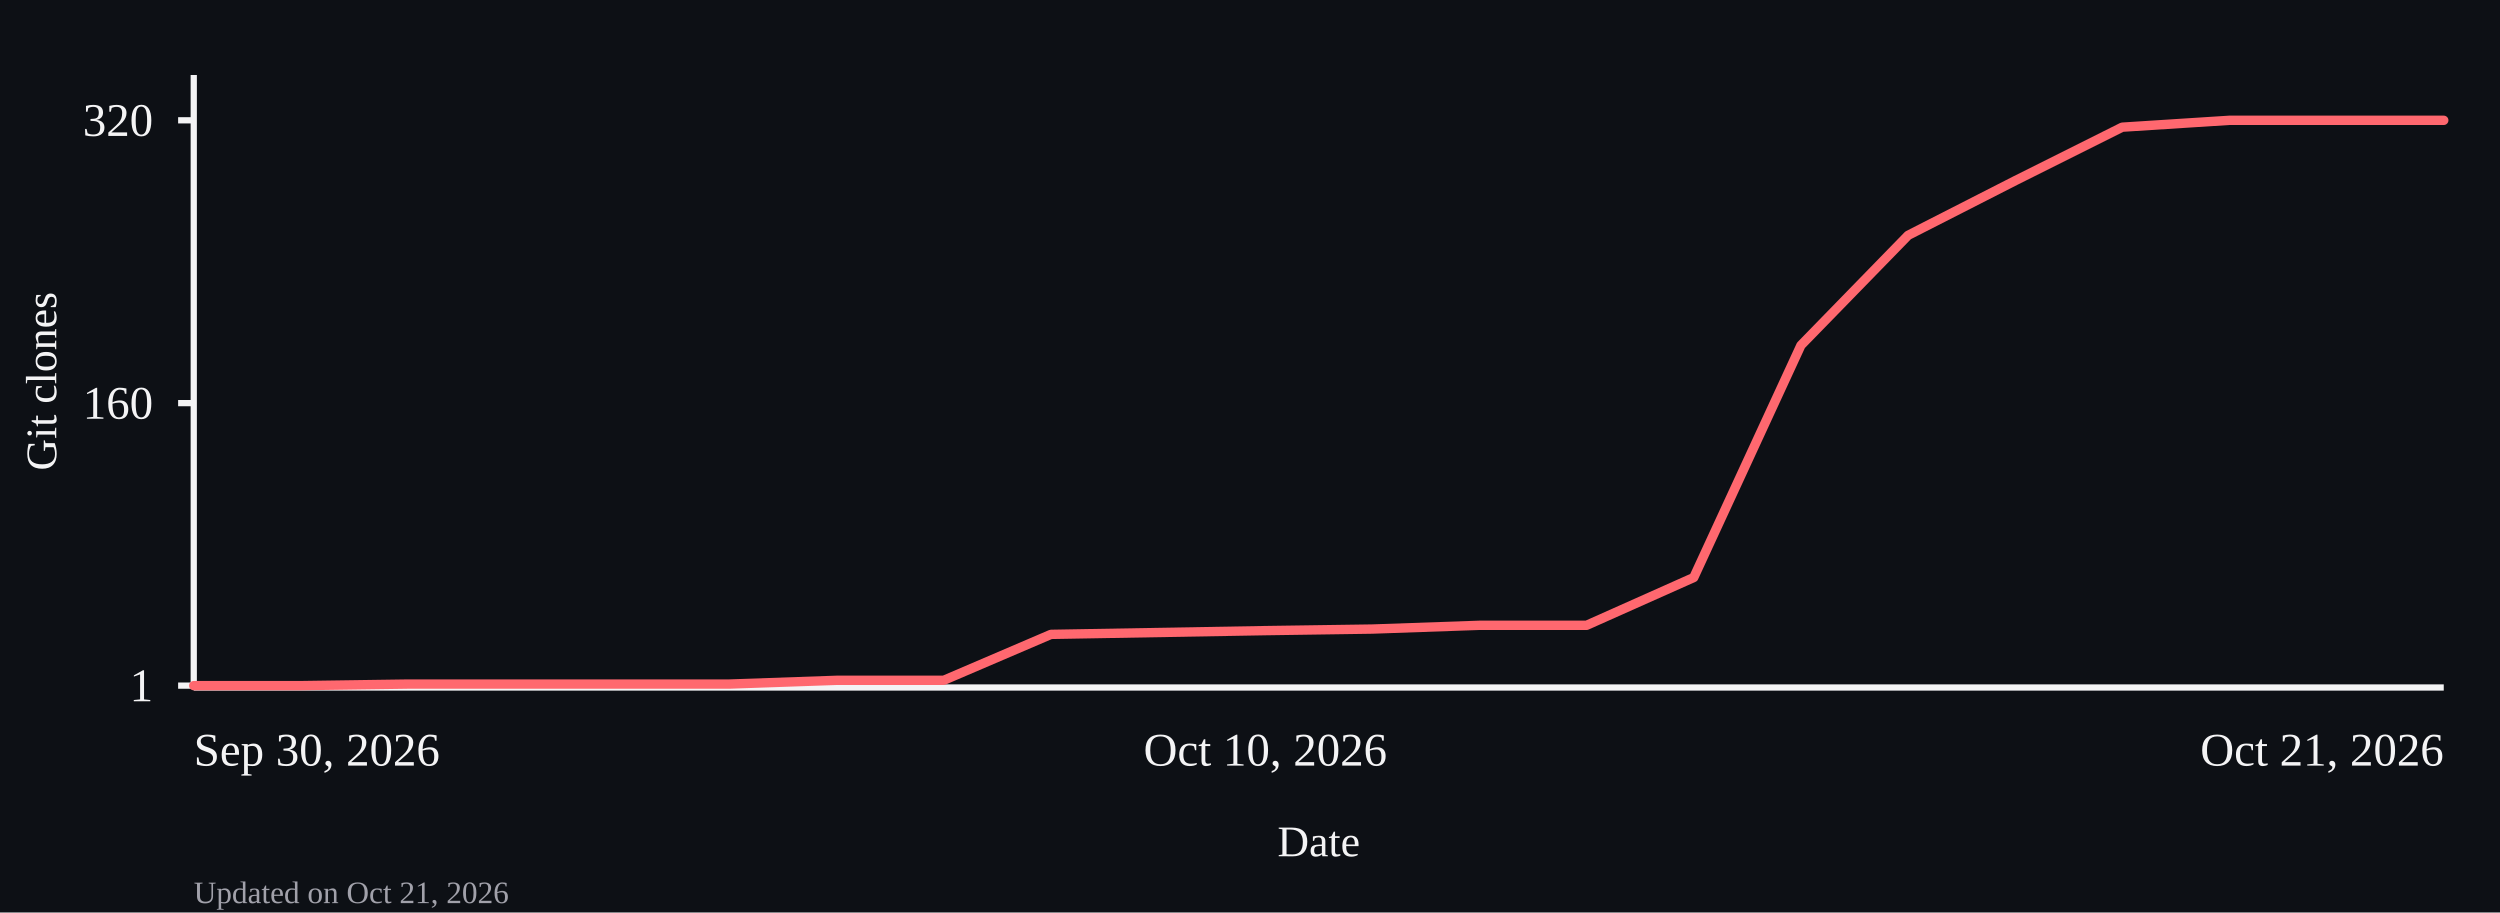
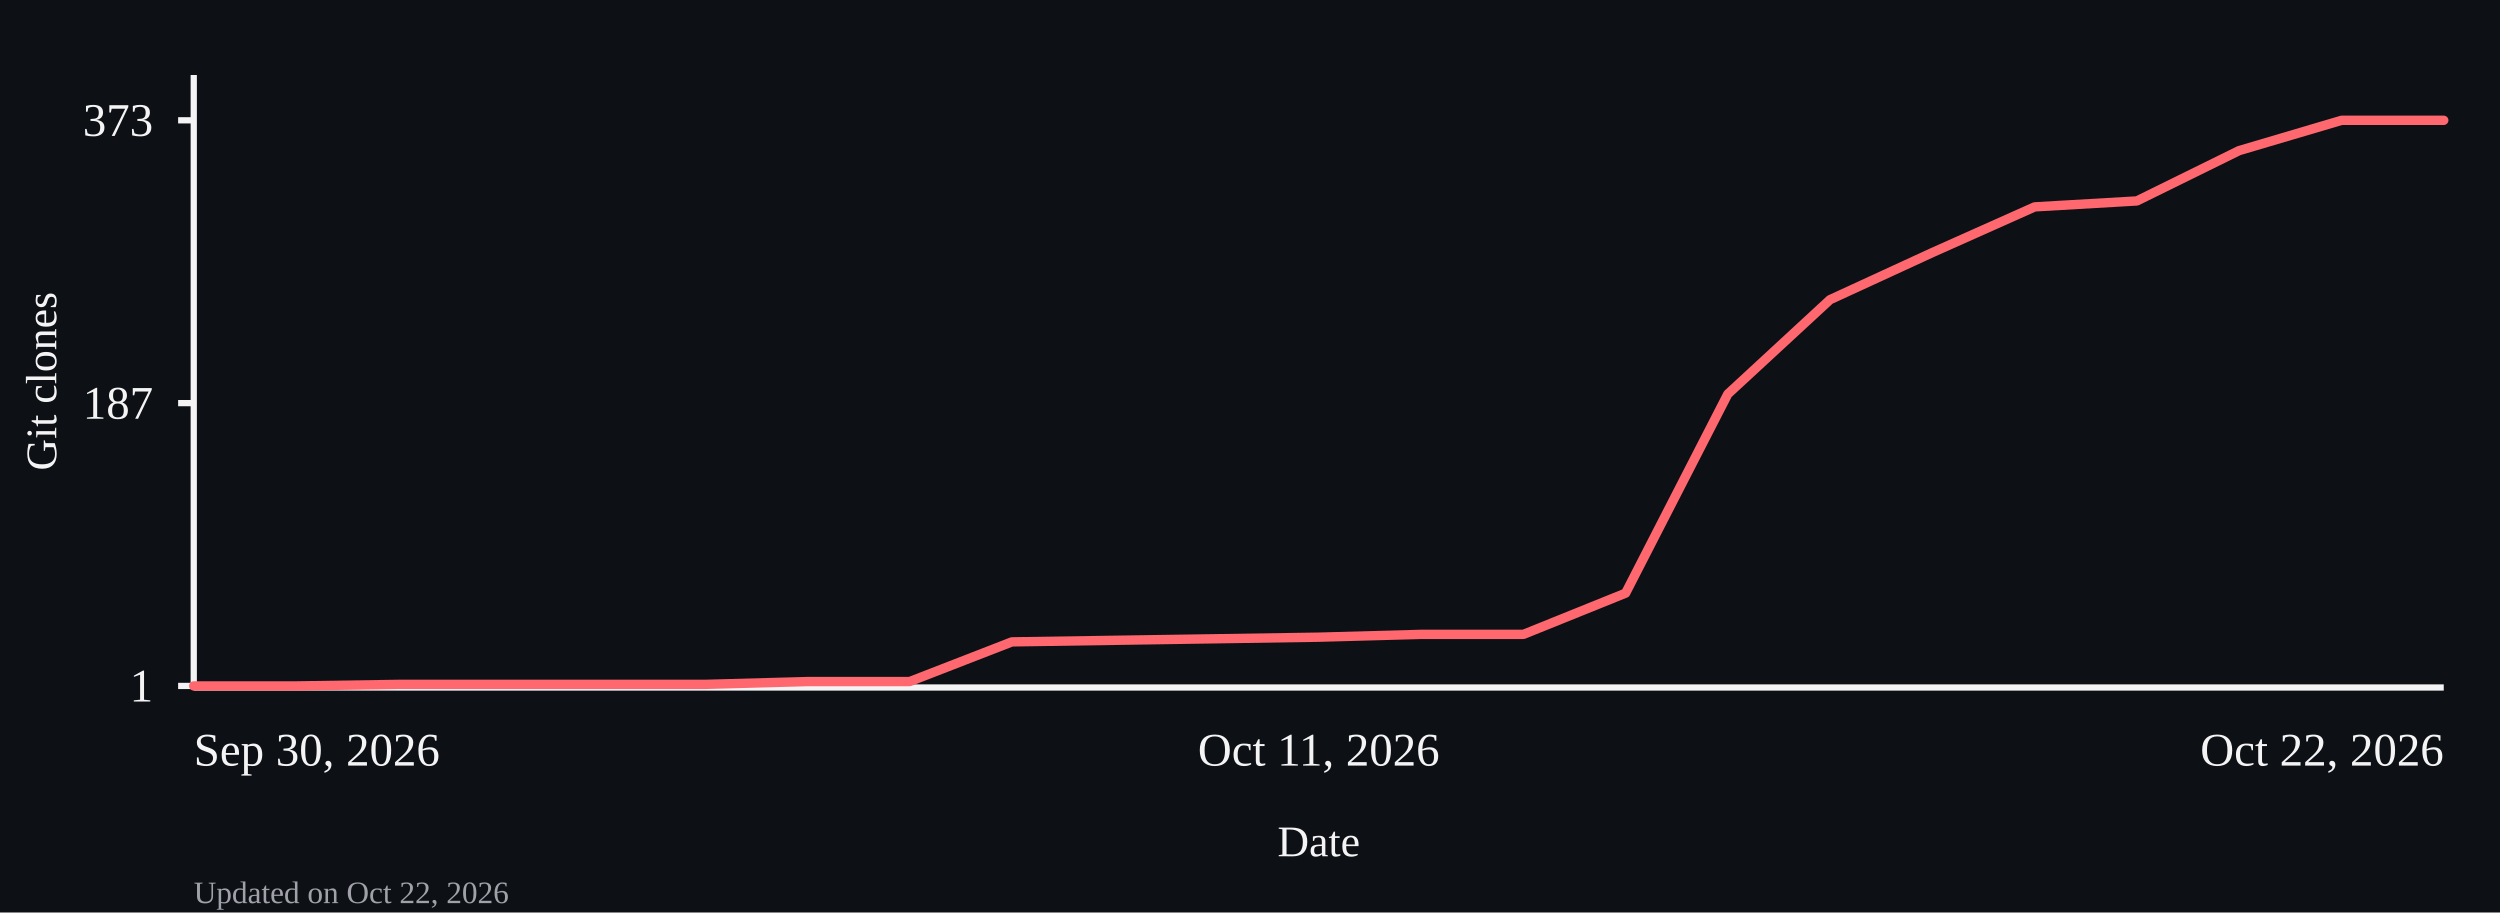
<svg xmlns="http://www.w3.org/2000/svg" width="800" height="292" viewBox="0 0 800 292" role="img" aria-labelledby="title desc">
  <rect width="800" height="292" fill="#0d1015" />
  <line x1="57" y1="38.5" x2="62" y2="38.5" stroke="#f4f4f5" stroke-width="2" />
-   <text x="49" y="43.5" text-anchor="end" fill="#f4f4f5" font-size="15">320</text>
+   <text x="49" y="43.5" text-anchor="end" fill="#f4f4f5" font-size="15">373</text>
  <line x1="57" y1="129.0" x2="62" y2="129.0" stroke="#f4f4f5" stroke-width="2" />
-   <text x="49" y="134.0" text-anchor="end" fill="#f4f4f5" font-size="15">160</text>
-   <line x1="57" y1="219.4" x2="62" y2="219.4" stroke="#f4f4f5" stroke-width="2" />
-   <text x="49" y="224.4" text-anchor="end" fill="#f4f4f5" font-size="15">1</text>
+   <text x="49" y="134.0" text-anchor="end" fill="#f4f4f5" font-size="15">187</text>
+   <line x1="57" y1="219.5" x2="62" y2="219.5" stroke="#f4f4f5" stroke-width="2" />
+   <text x="49" y="224.5" text-anchor="end" fill="#f4f4f5" font-size="15">1</text>
  <line x1="62" y1="24" x2="62" y2="220" stroke="#f4f4f5" stroke-width="2" />
  <line x1="62" y1="220" x2="782" y2="220" stroke="#f4f4f5" stroke-width="2" />
-   <path d="M62.0 219.4 L96.3 219.4 L130.6 218.9 L164.9 218.9 L199.1 218.9 L233.4 218.9 L267.7 217.7 L302.0 217.7 L336.3 203.0 L370.6 202.4 L404.9 201.8 L439.1 201.3 L473.4 200.1 L507.7 200.1 L542.0 184.8 L576.3 110.5 L610.6 75.3 L644.9 57.8 L679.1 40.7 L713.4 38.5 L747.7 38.5 L782.0 38.5" fill="none" stroke="#ff686f" stroke-width="3" stroke-linecap="round" stroke-linejoin="round" />
+   <path d="M62.0 219.5 L94.7 219.5 L127.5 219.0 L160.2 219.0 L192.9 219.0 L225.6 219.0 L258.4 218.1 L291.1 218.1 L323.8 205.4 L356.5 204.9 L389.3 204.4 L422.0 203.9 L454.7 203.0 L487.5 203.0 L520.2 189.8 L552.9 126.1 L585.6 95.9 L618.4 80.8 L651.1 66.2 L683.8 64.3 L716.5 48.2 L749.3 38.5 L782.0 38.5" fill="none" stroke="#ff686f" stroke-width="3" stroke-linecap="round" stroke-linejoin="round" />
  <text x="62.0" y="245" text-anchor="start" fill="#f4f4f5" font-size="15">Sep 30, 2026</text>
-   <text x="404.9" y="245" text-anchor="middle" fill="#f4f4f5" font-size="15">Oct 10, 2026</text>
-   <text x="782.0" y="245" text-anchor="end" fill="#f4f4f5" font-size="15">Oct 21, 2026</text>
+   <text x="422.0" y="245" text-anchor="middle" fill="#f4f4f5" font-size="15">Oct 11, 2026</text>
+   <text x="782.0" y="245" text-anchor="end" fill="#f4f4f5" font-size="15">Oct 22, 2026</text>
  <text x="422.0" y="274" text-anchor="middle" fill="#f4f4f5" font-size="14">Date</text>
  <text x="18" y="122.0" transform="rotate(-90 18 122.0)" text-anchor="middle" fill="#f4f4f5" font-size="14">Git clones</text>
-   <text x="62" y="289" fill="#a1a1aa" font-size="10">Updated on Oct 21, 2026</text>
+   <text x="62" y="289" fill="#a1a1aa" font-size="10">Updated on Oct 22, 2026</text>
</svg>
